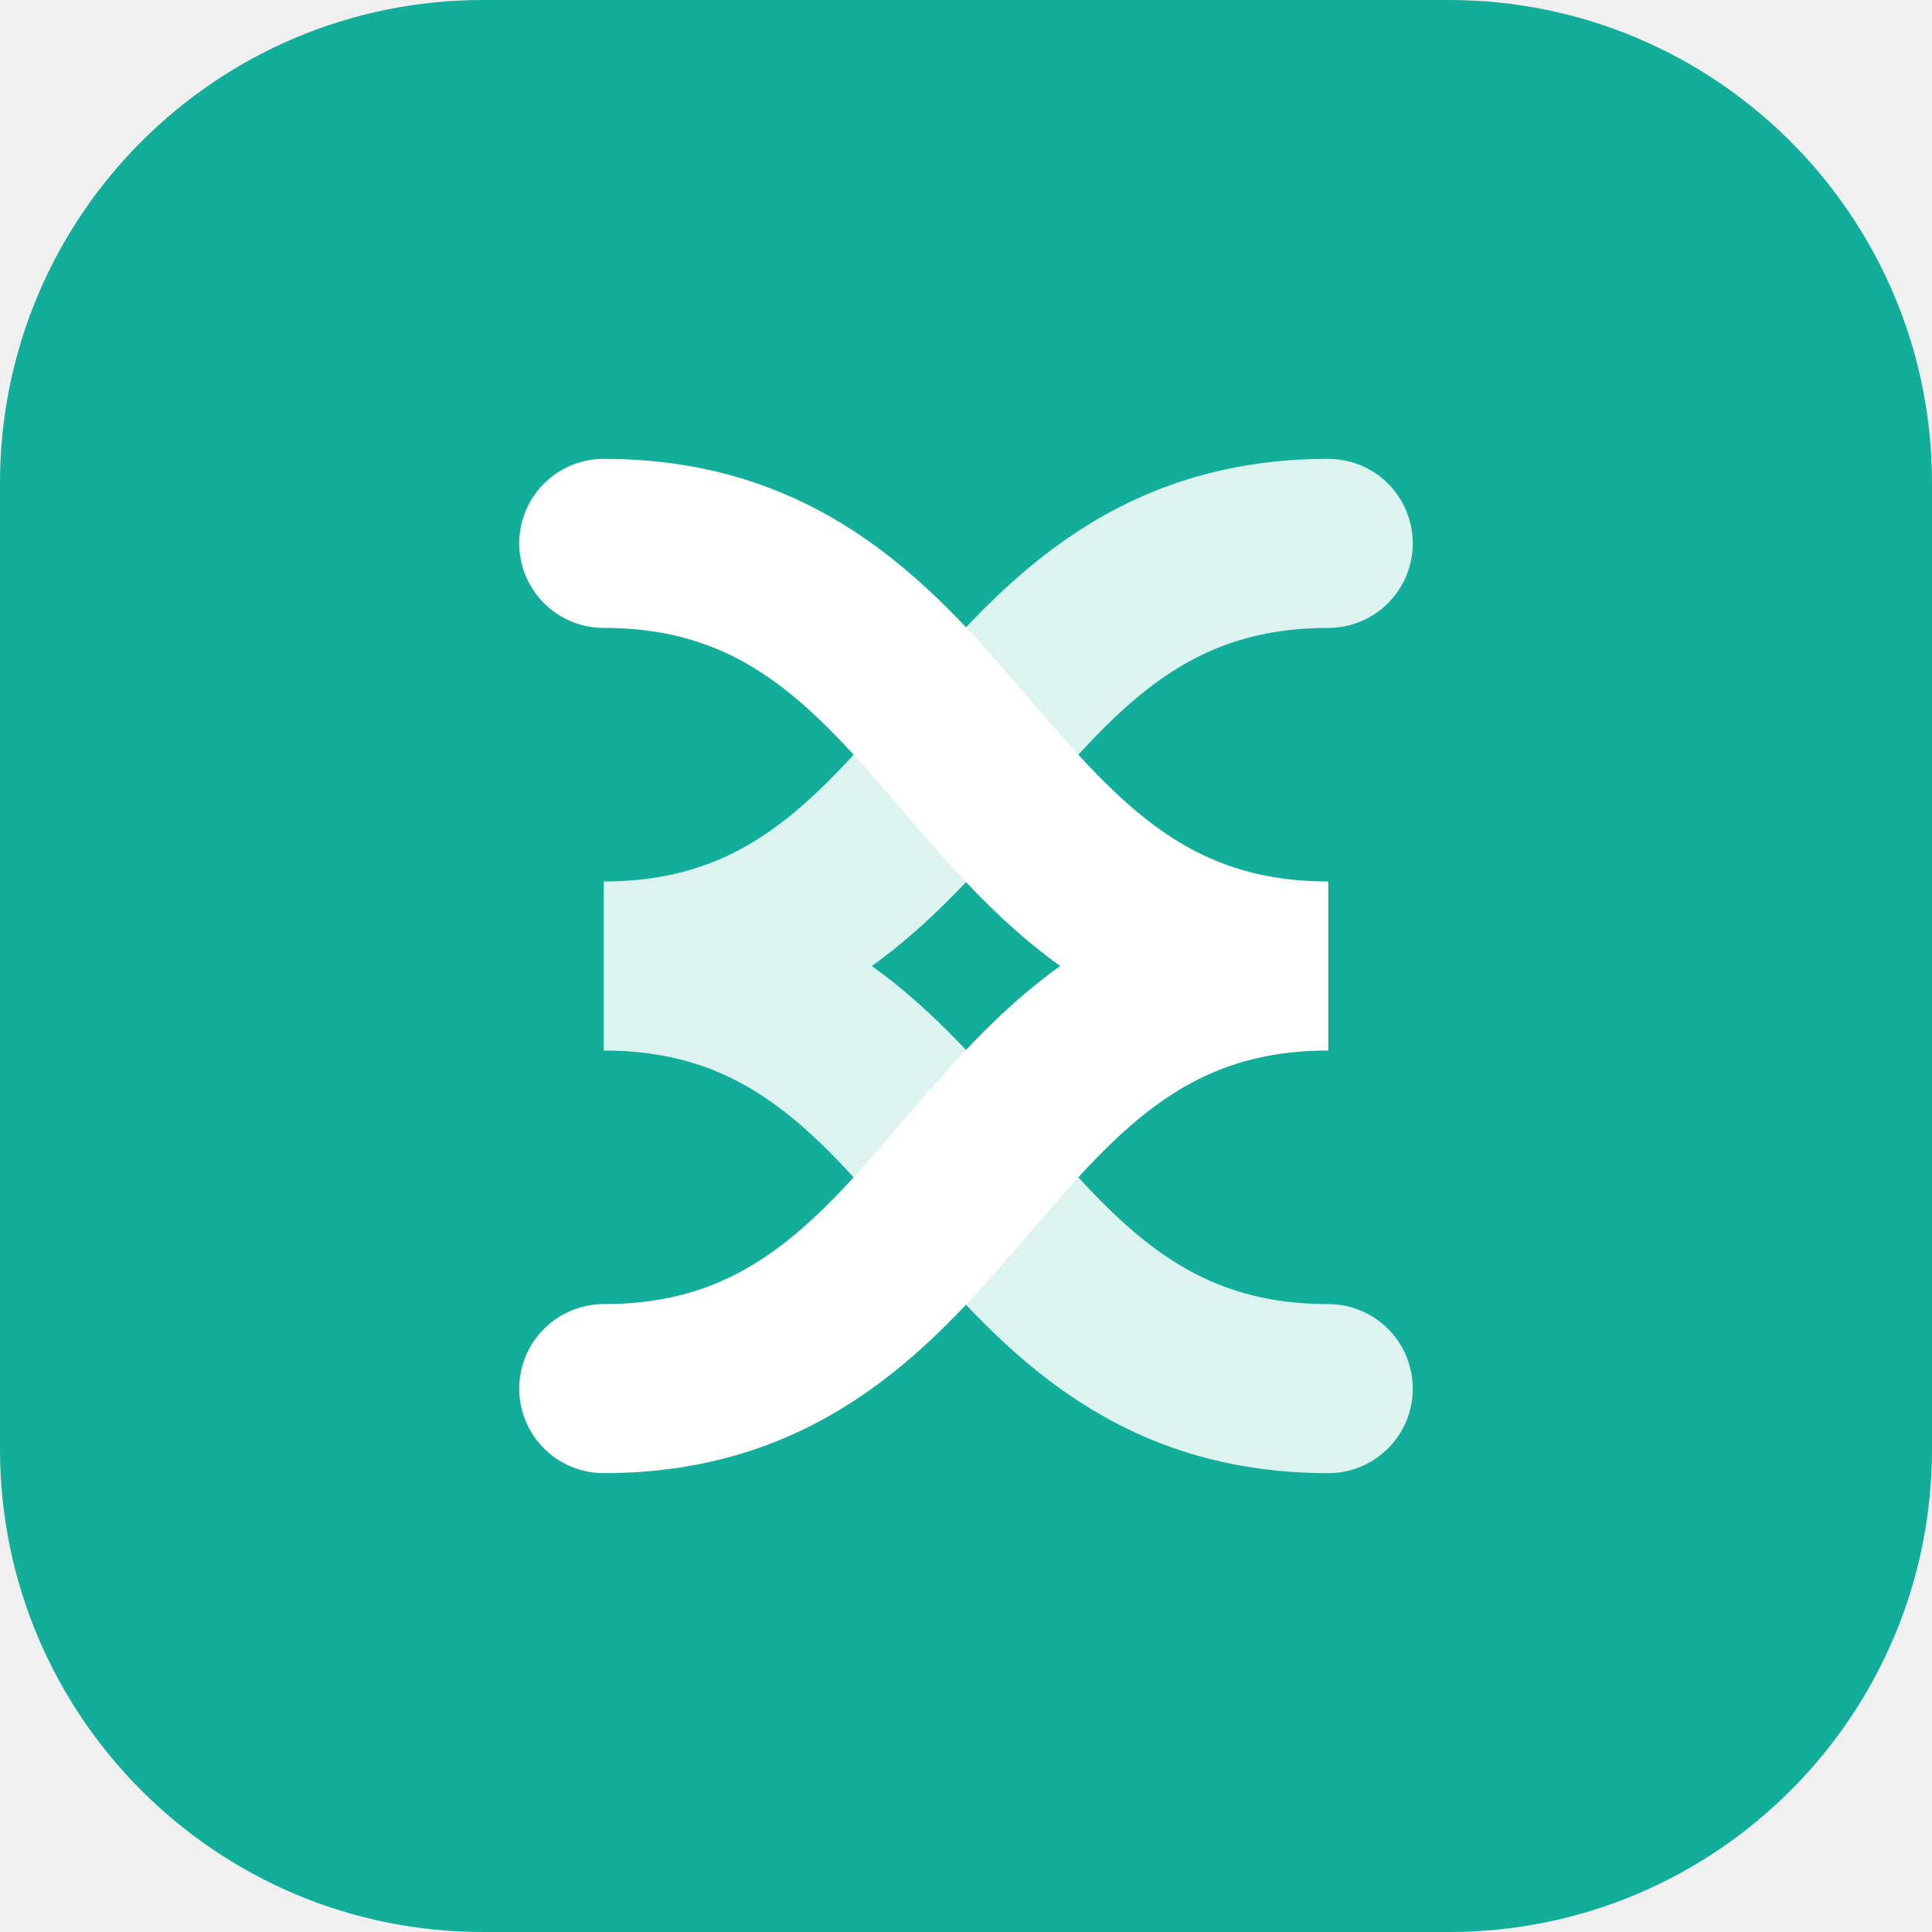
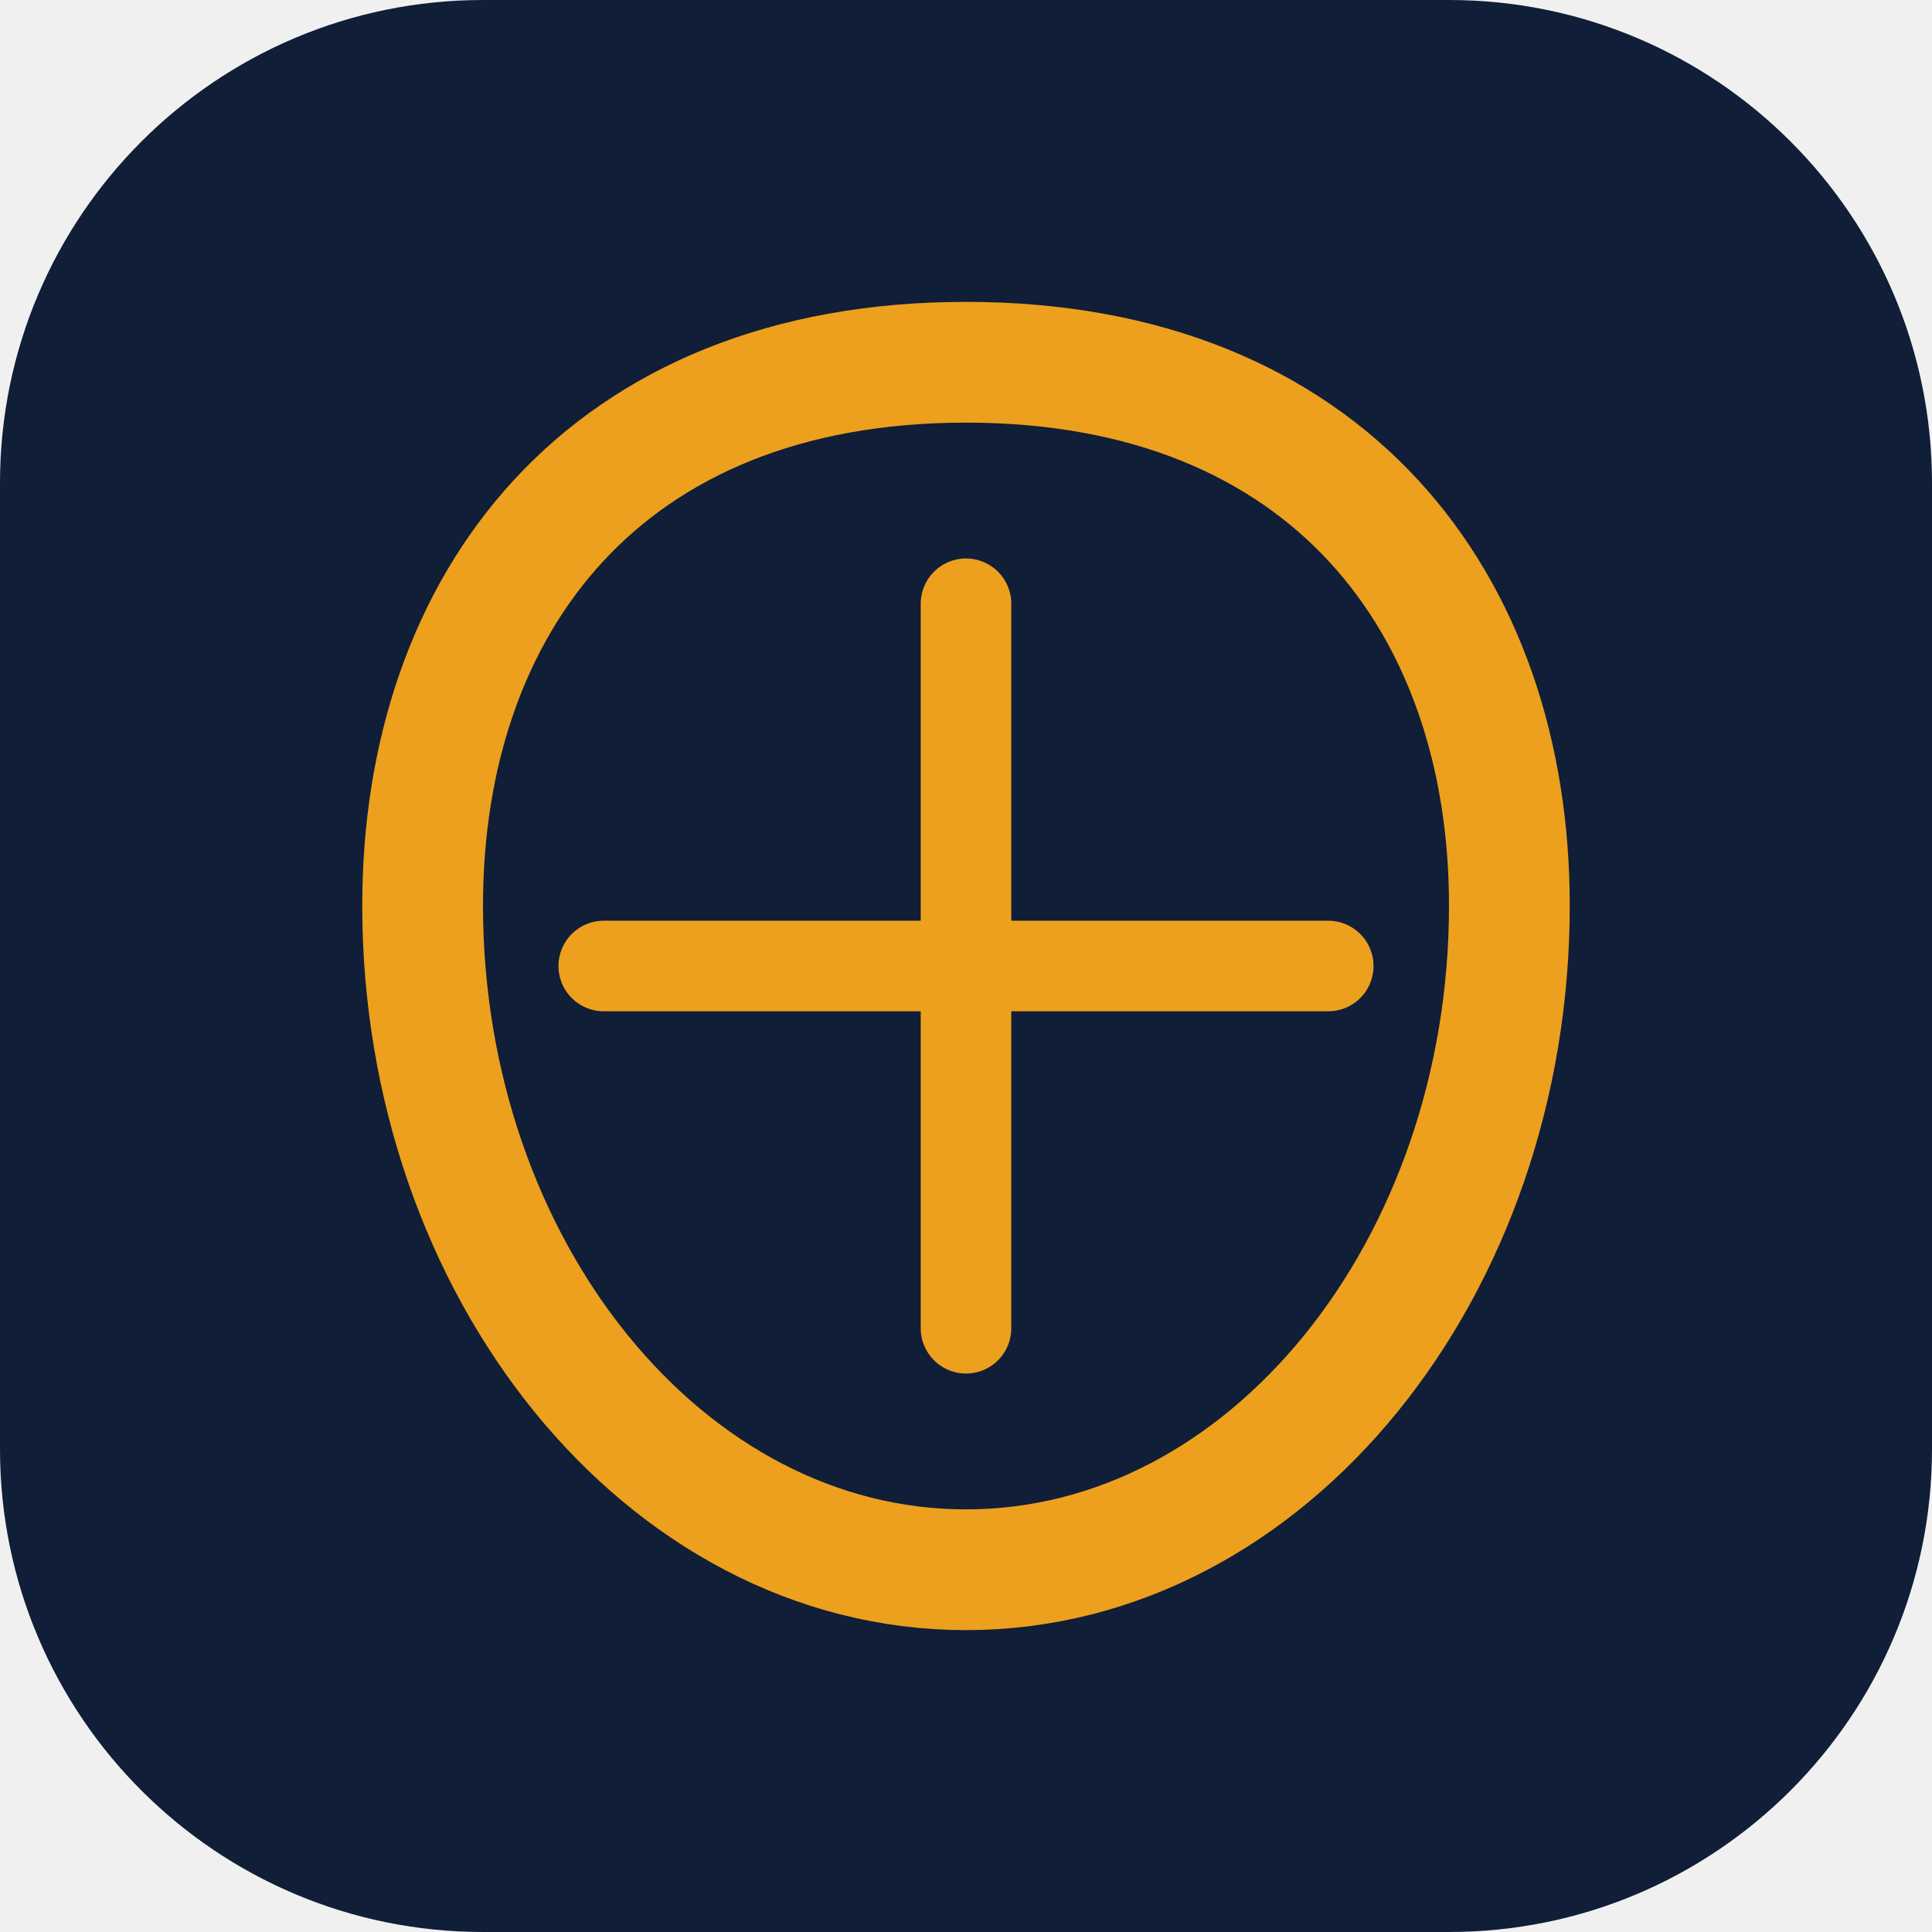
<svg xmlns="http://www.w3.org/2000/svg" viewBox="0 0 32 32">
-   <rect width="32" height="32" rx="8" fill="hsl(172, 80%, 38%)" />
-   <path d="M10 9 C16 9, 16 16, 22 16 C16 16, 16 23, 10 23" fill="none" stroke="#ffffff" stroke-width="2.8" stroke-linecap="round" />
-   <path d="M22 9 C16 9, 16 16, 10 16 C16 16, 16 23, 22 23" fill="none" stroke="#ffffff" stroke-width="2.8" stroke-linecap="round" opacity="0.85" />
+   <rect width="32" height="32" rx="8" fill="hsl(218, 55%, 14%)" />
+   <path d="M16 6 C10 6 7 10 7 15 C7 21 11 26 16 26 C21 26 25 21 25 15 C25 10 22 6 16 6 Z" fill="none" stroke="hsl(38, 85%, 52%)" stroke-width="2" />
+   <path d="M16 10 L16 22 M10 16 L22 16" stroke="hsl(38, 85%, 52%)" stroke-width="1.5" stroke-linecap="round" />
</svg>
